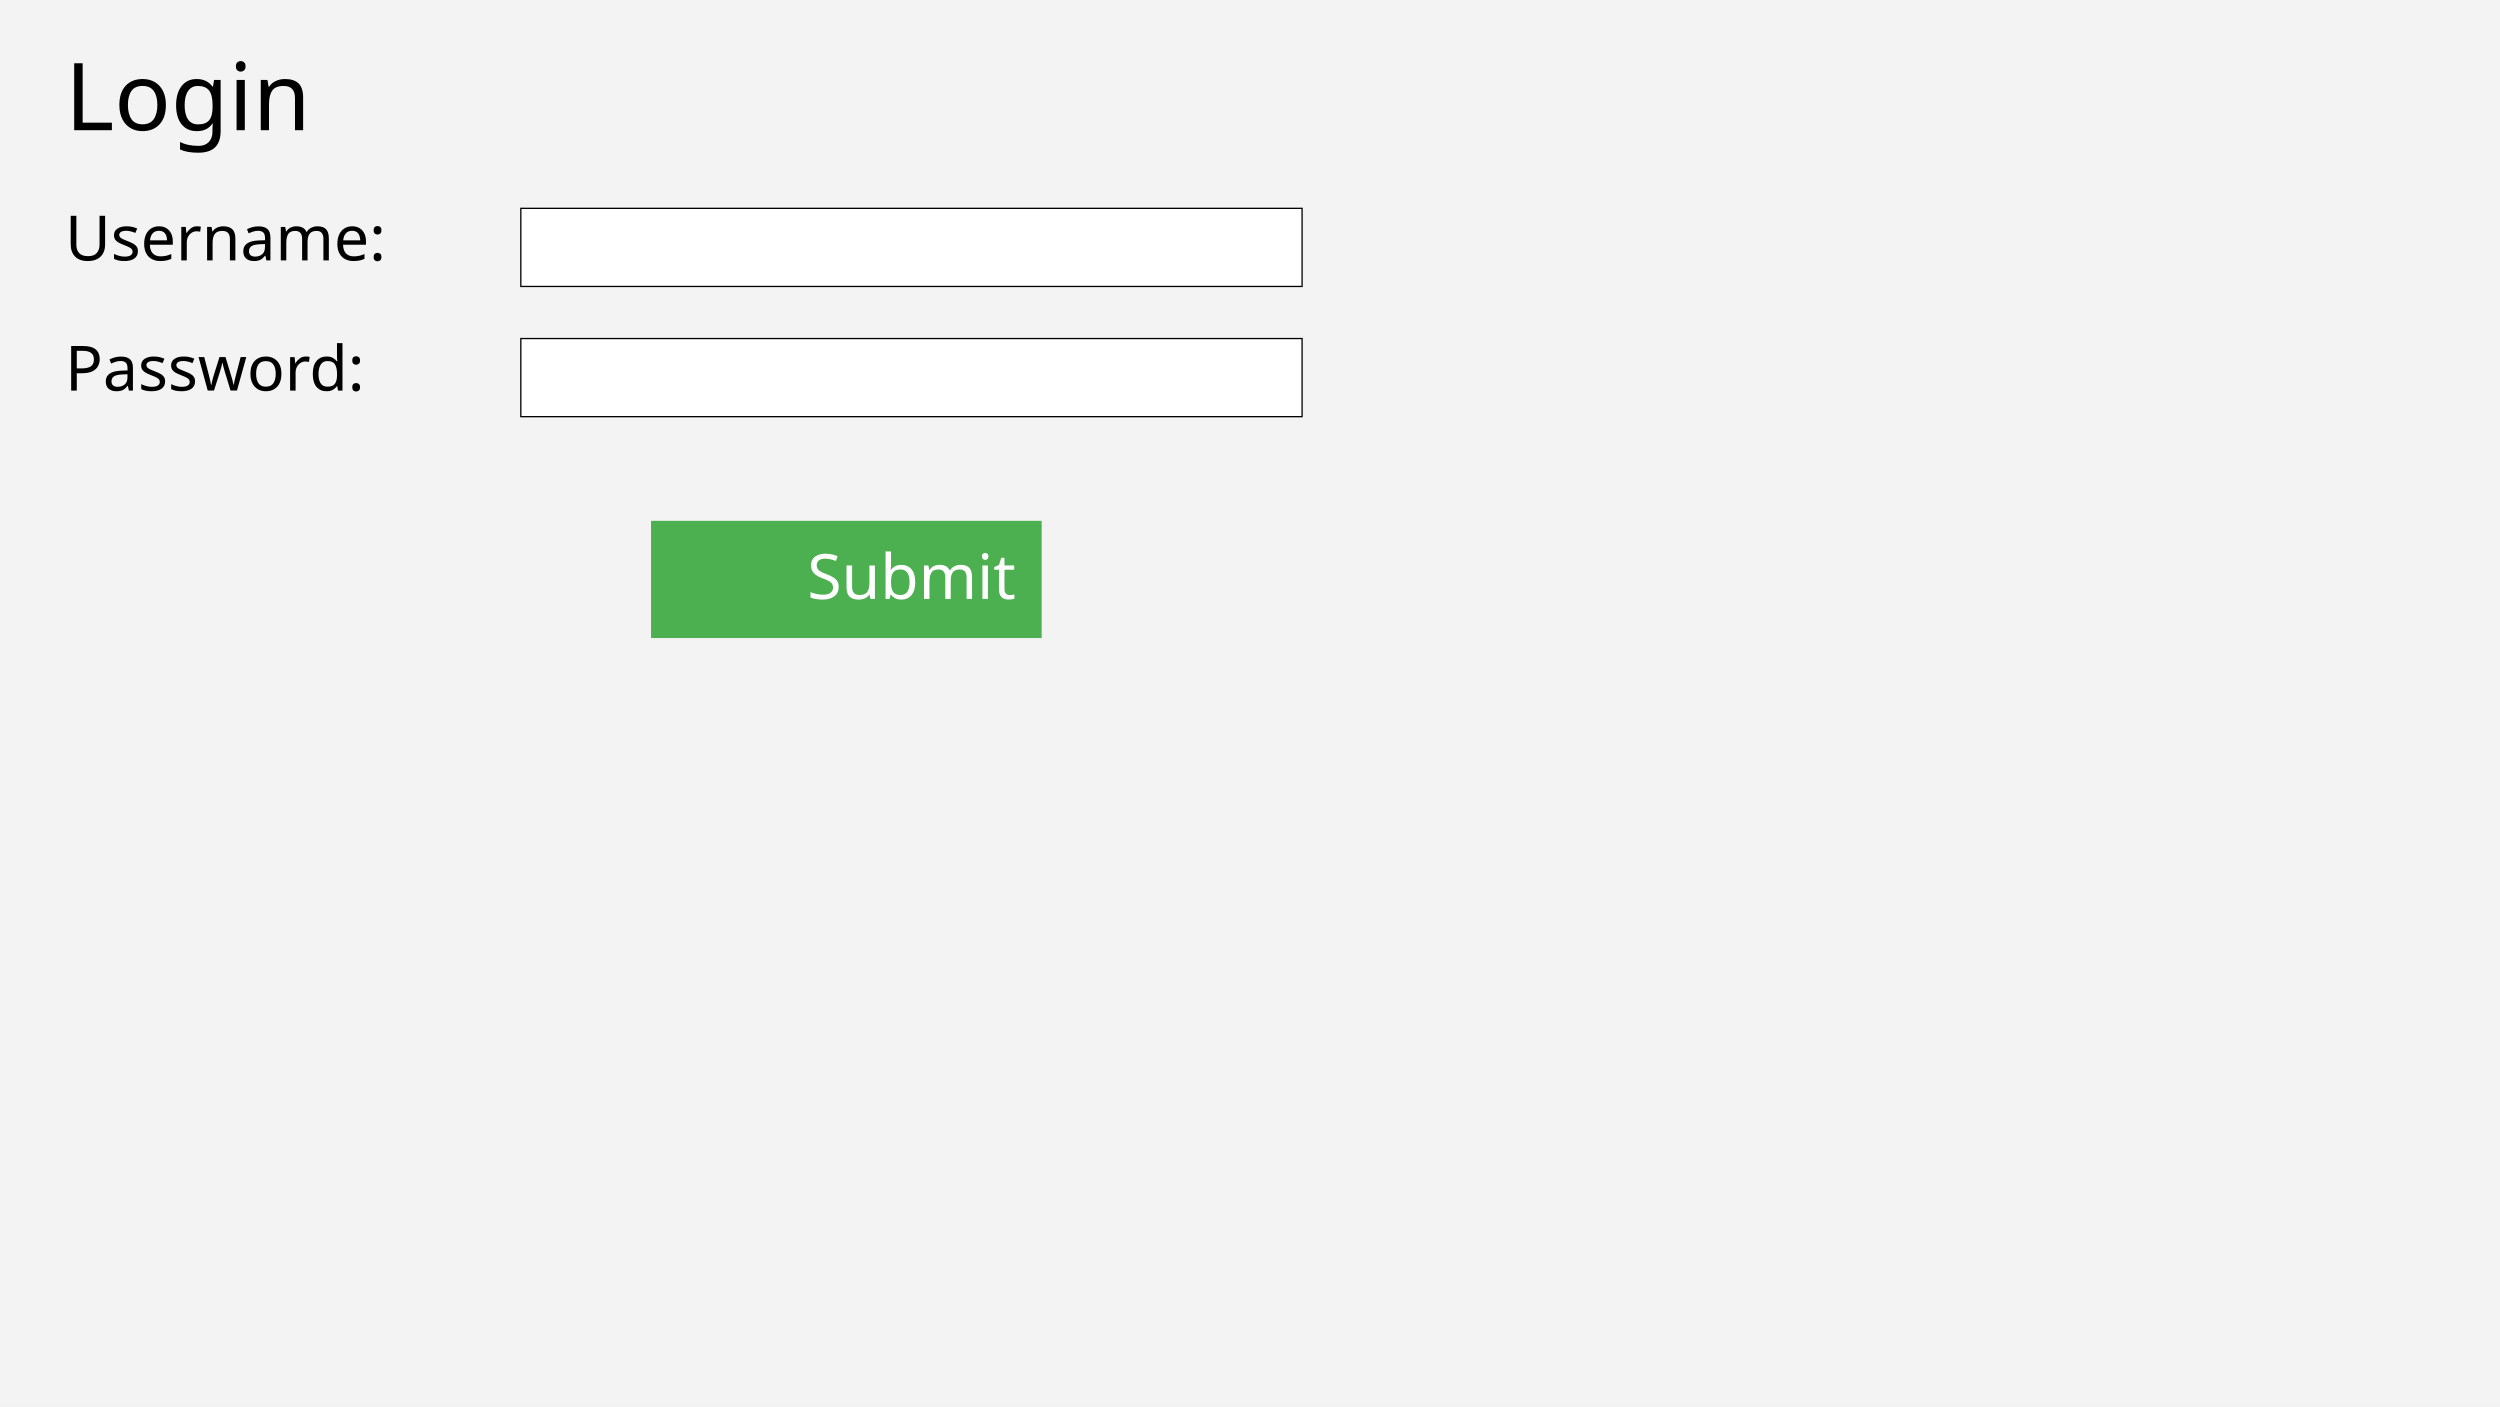
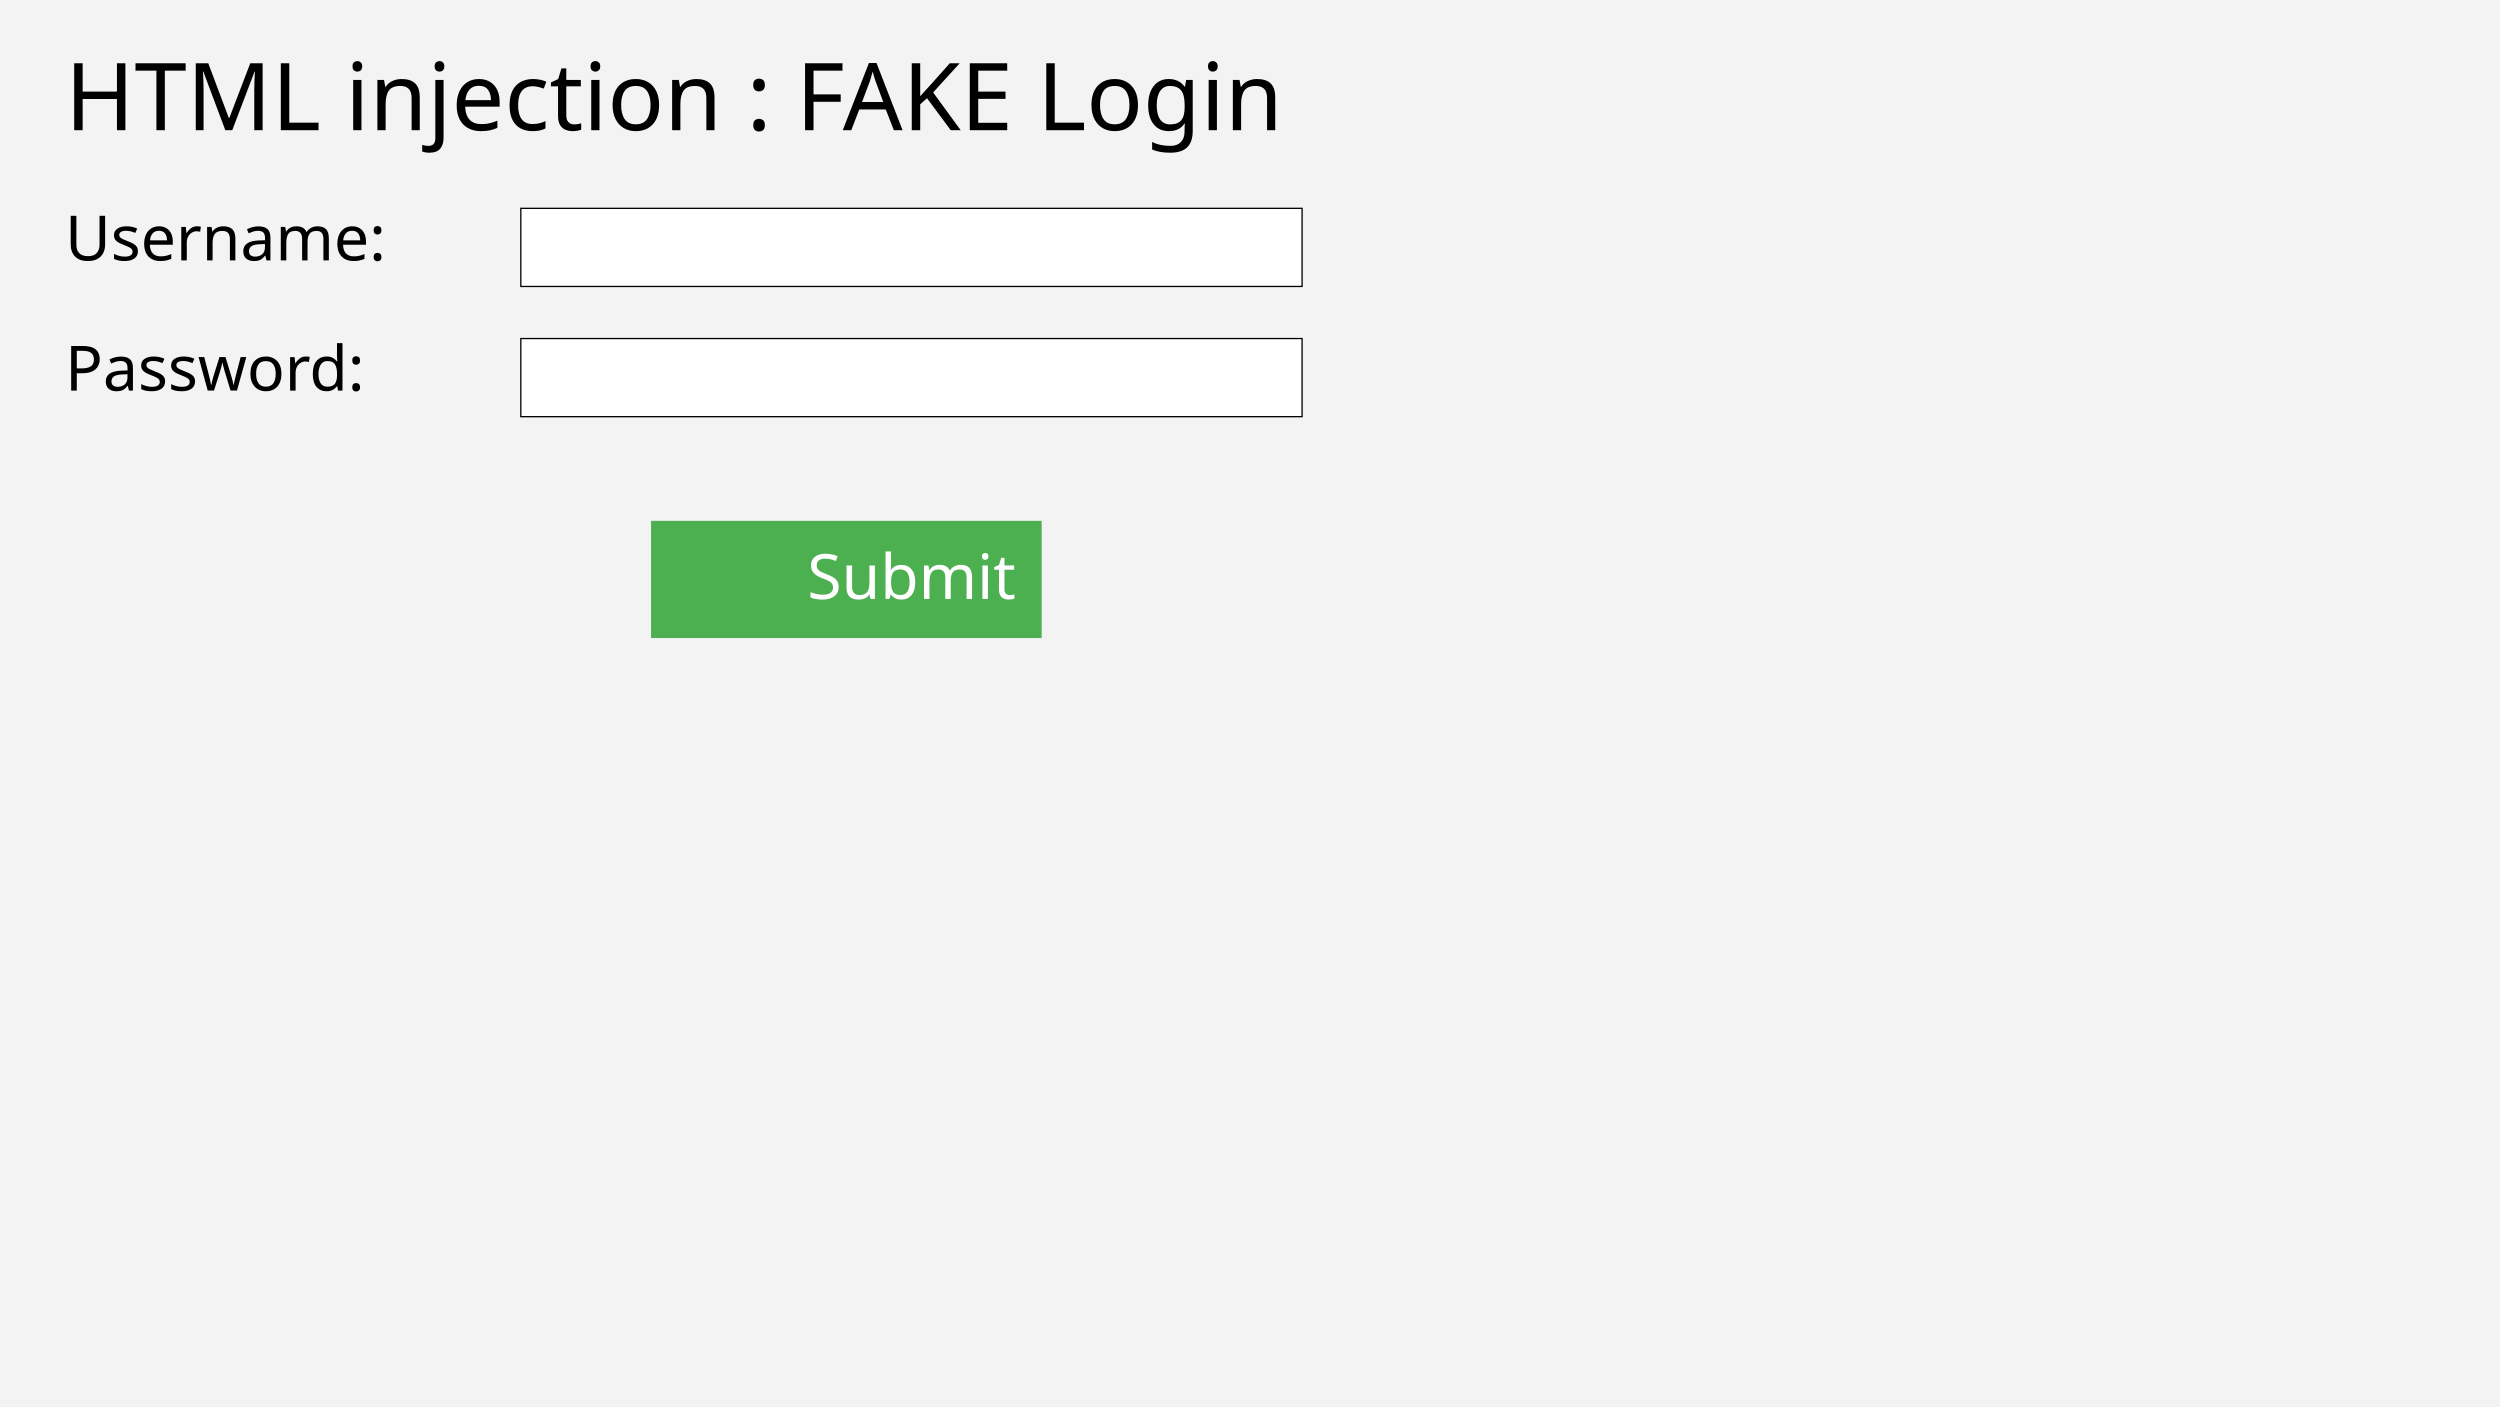
<svg xmlns="http://www.w3.org/2000/svg" width="100%" height="100%" viewBox="0 0 1920 1080">
  <rect x="0" y="0" width="1920" height="1080" fill="#f3f3f3" />
-   <text x="50" y="100" font-family="Verdana" font-size="72" fill="black">Login</text>
+   <text x="50" y="100" font-family="Verdana" font-size="72" fill="black">HTML injection : FAKE Login</text>
  <text x="50" y="200" font-family="Verdana" font-size="48" fill="black">Username:</text>
  <rect x="400" y="160" width="600" height="60" fill="white" stroke="black" />
  <text x="50" y="300" font-family="Verdana" font-size="48" fill="black">Password:</text>
  <rect x="400" y="260" width="600" height="60" fill="white" stroke="black" />
  <rect x="500" y="400" width="300" height="90" fill="#4CAF50" />
  <text x="620" y="460" font-family="Verdana" font-size="48" fill="white">Submit</text>
</svg>
